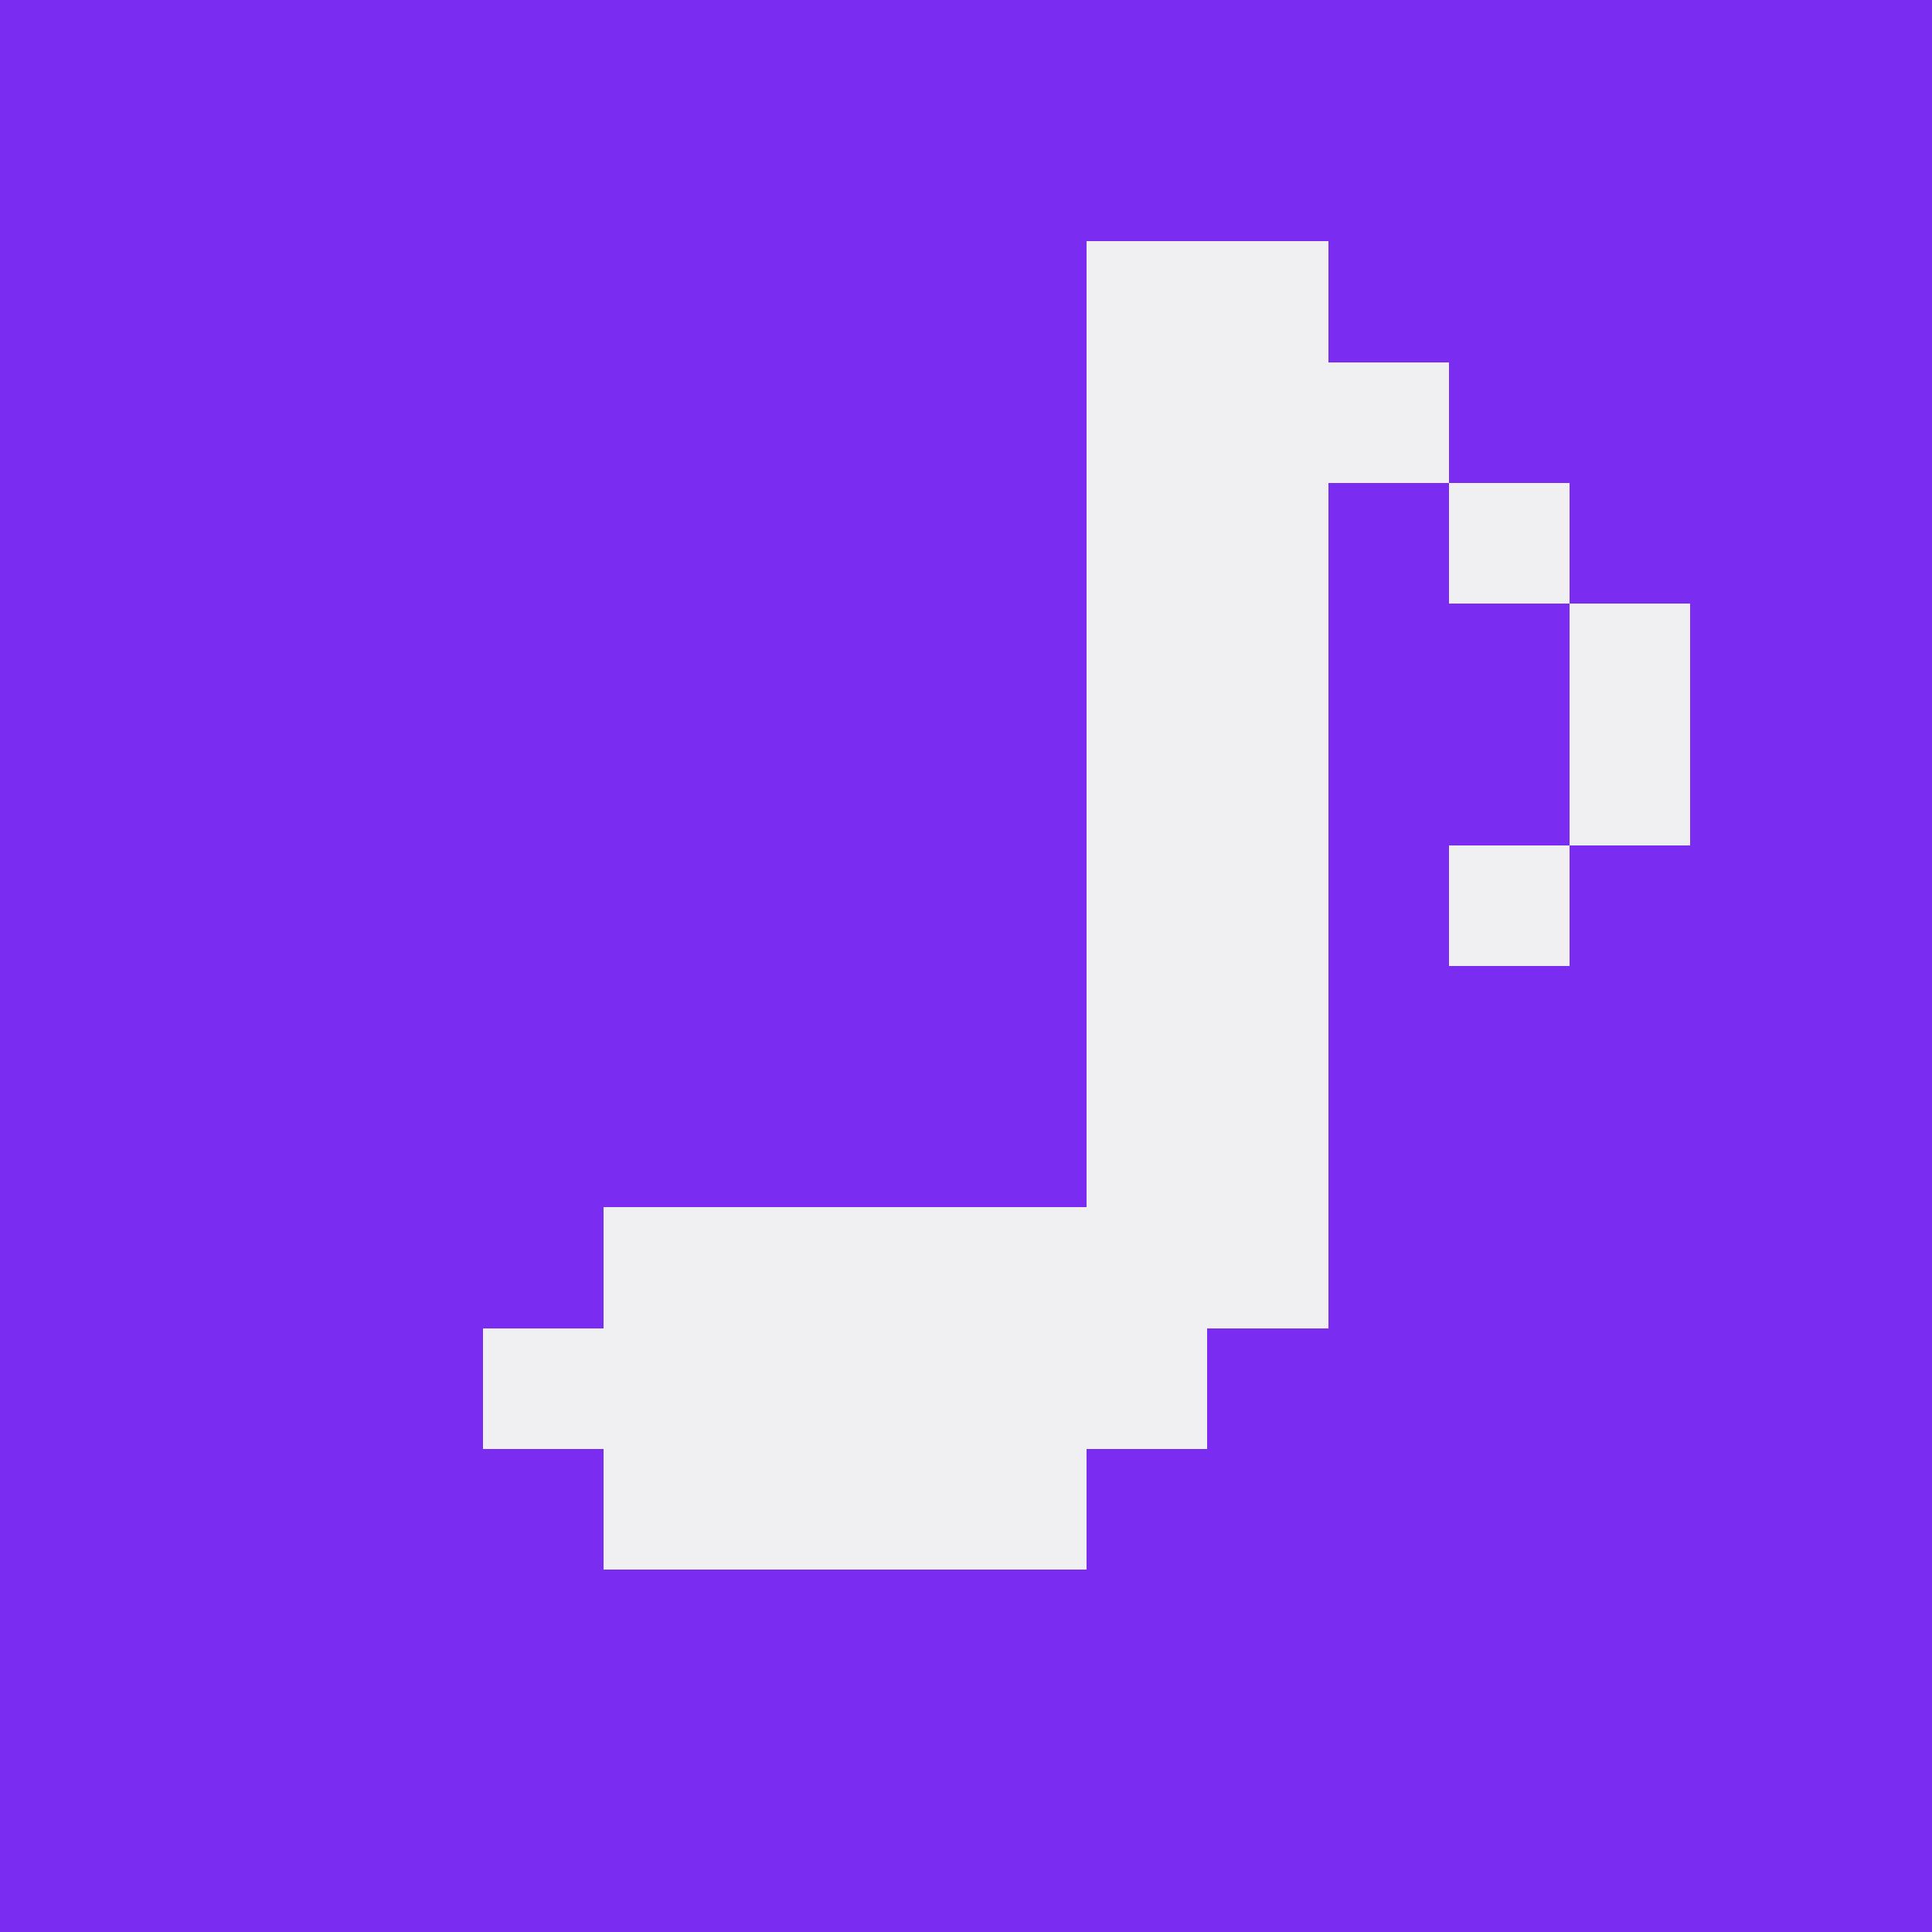
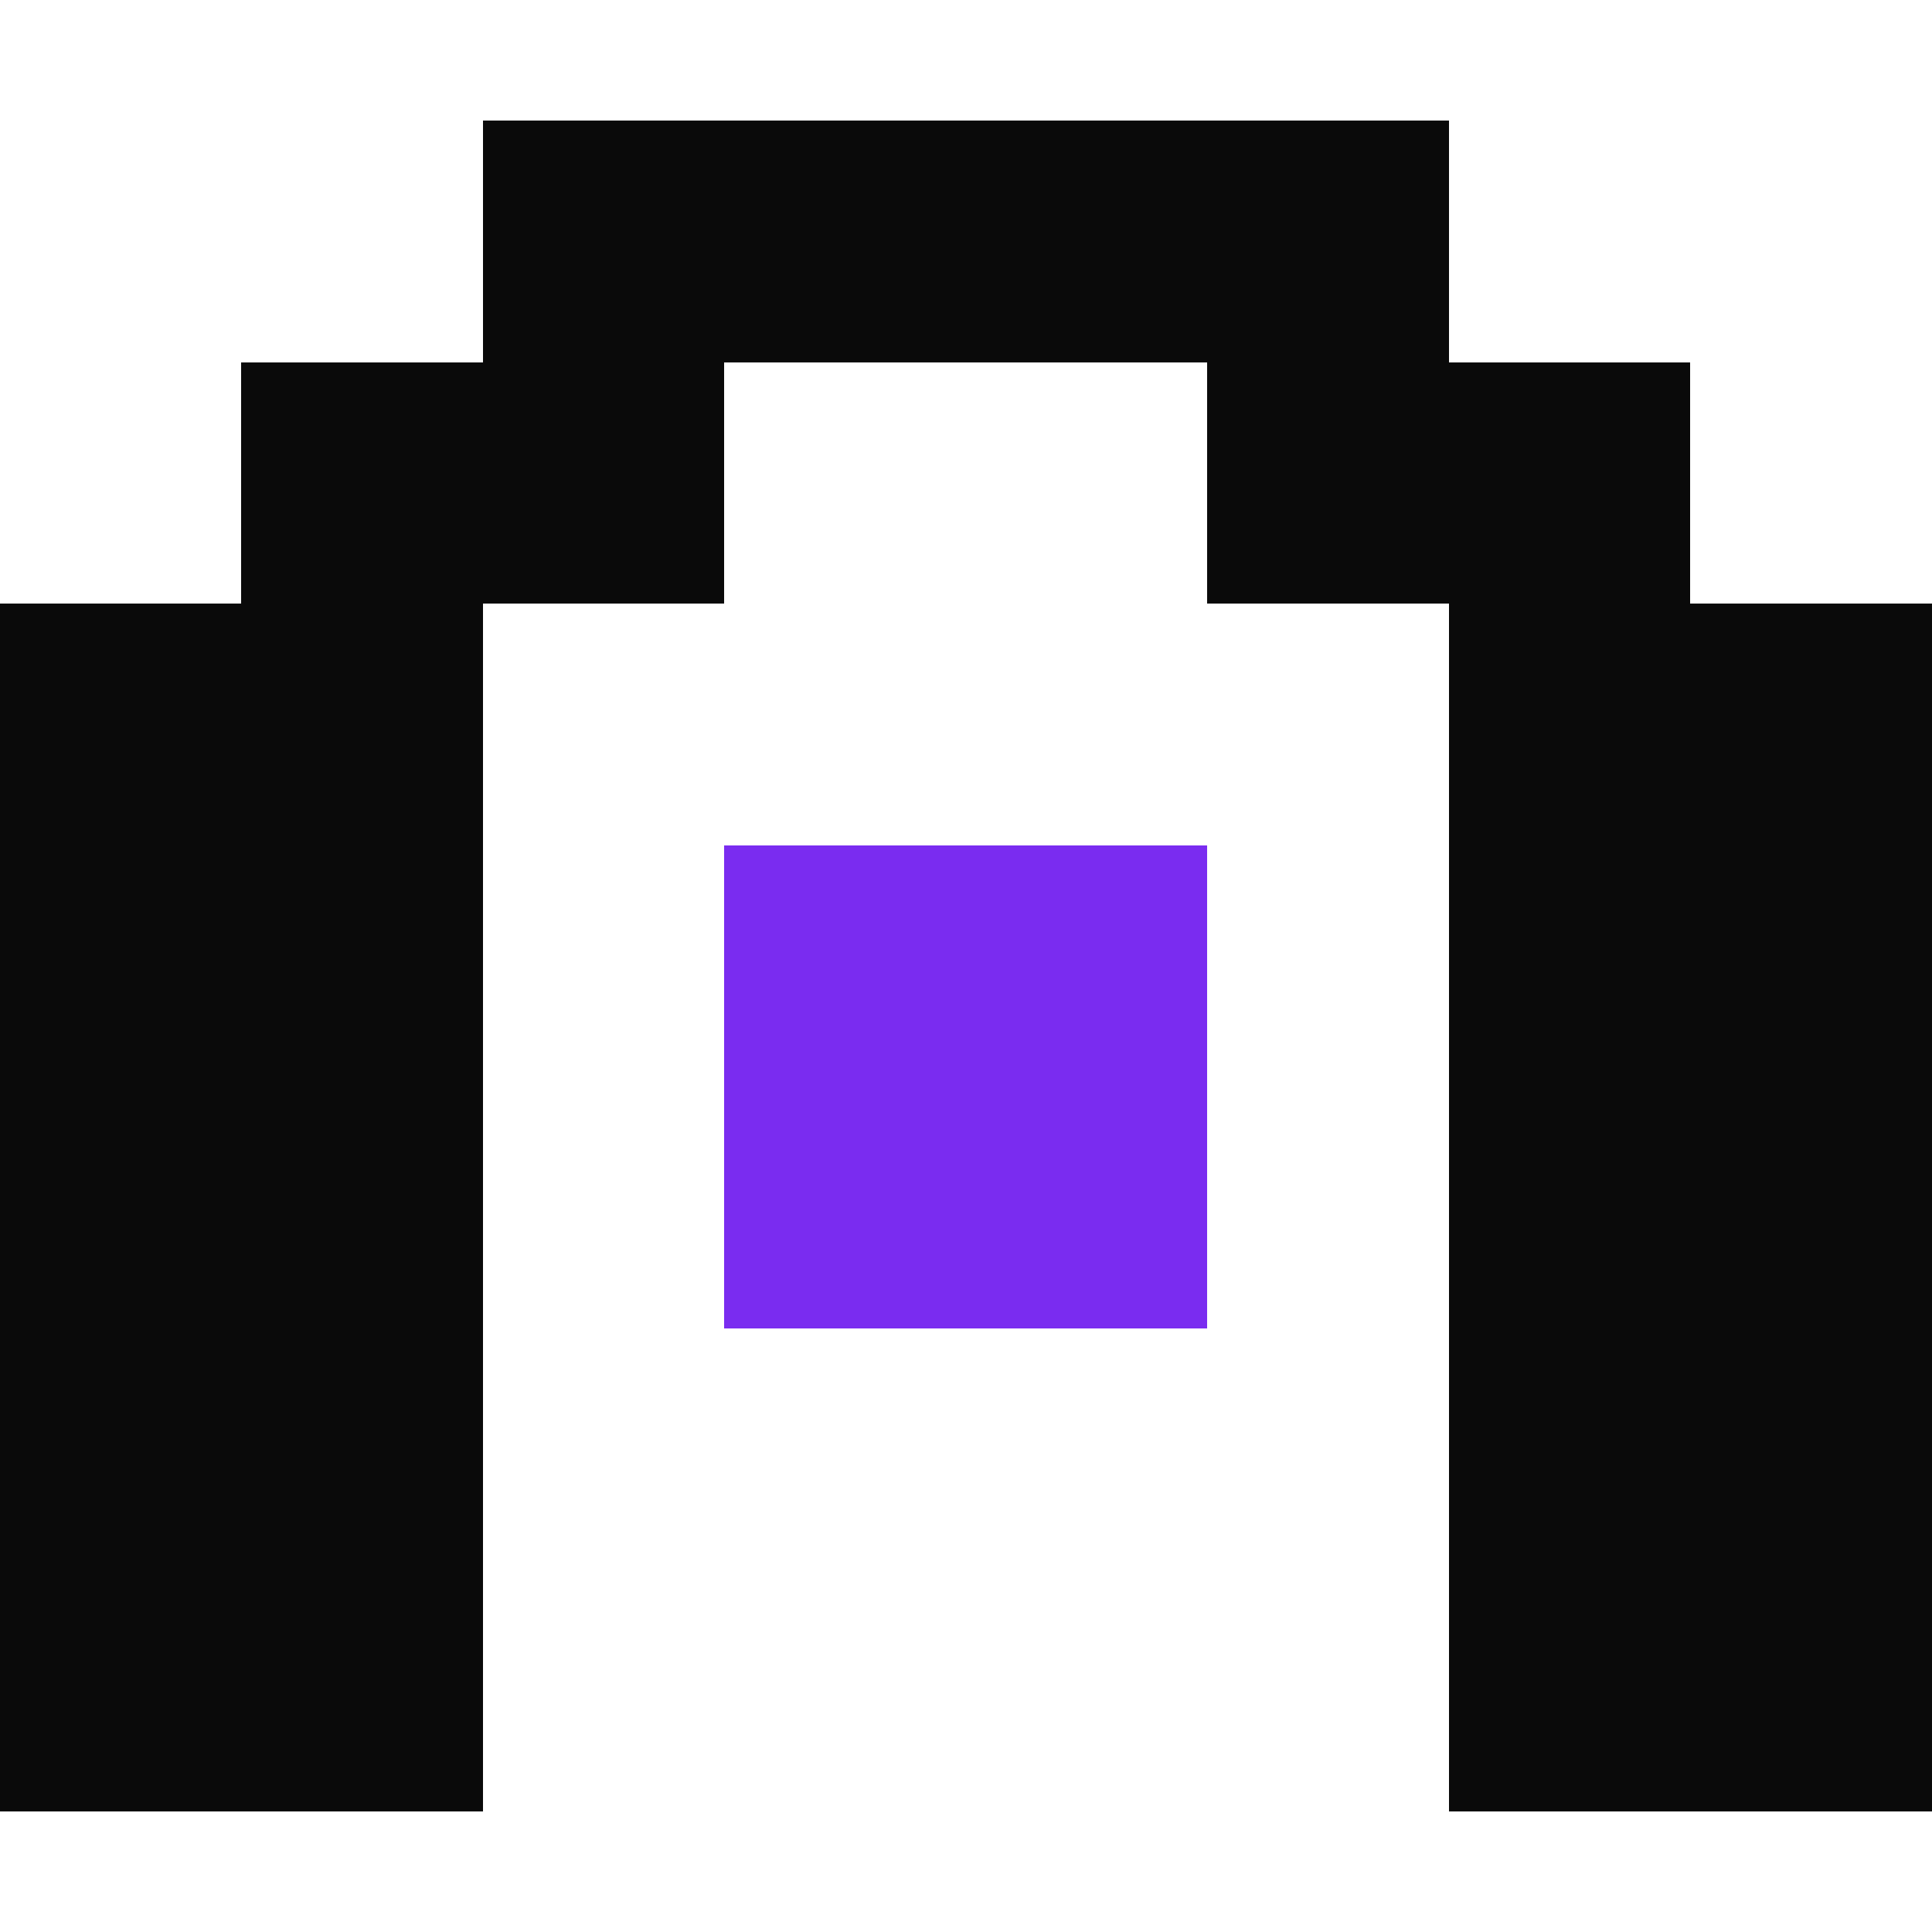
- <svg xmlns="http://www.w3.org/2000/svg" viewBox="0 0 16 16" shape-rendering="crispEdges">
-   <rect width="16" height="16" fill="#7a2cf0" />
-   <g fill="#f0eff2">
-     <rect x="9" y="2" width="2" height="9" />
-     <rect x="11" y="3" width="1" height="1" />
-     <rect x="12" y="4" width="1" height="1" />
-     <rect x="13" y="5" width="1" height="2" />
-     <rect x="12" y="7" width="1" height="1" />
-     <rect x="5" y="10" width="6" height="1" />
-     <rect x="4" y="11" width="6" height="1" />
-     <rect x="5" y="12" width="4" height="1" />
-   </g>
+ <svg xmlns="http://www.w3.org/2000/svg" viewBox="0 0 16 16" width="16" height="16" shape-rendering="crispEdges" role="img" aria-labelledby="title">
+   <style>.letras{fill:#0a0a0a}@media (prefers-color-scheme:dark){.letras{fill:#f0eff2}}</style>
+   <path class="letras" d="M8 1H12V3H14V5H16V15H12V5H10V3H6V5H4V15H0V5H2V3H4V1H6Z" />
+   <path fill="#7a2cf0" d="M10 9V11H6V7H10Z" />
</svg>
